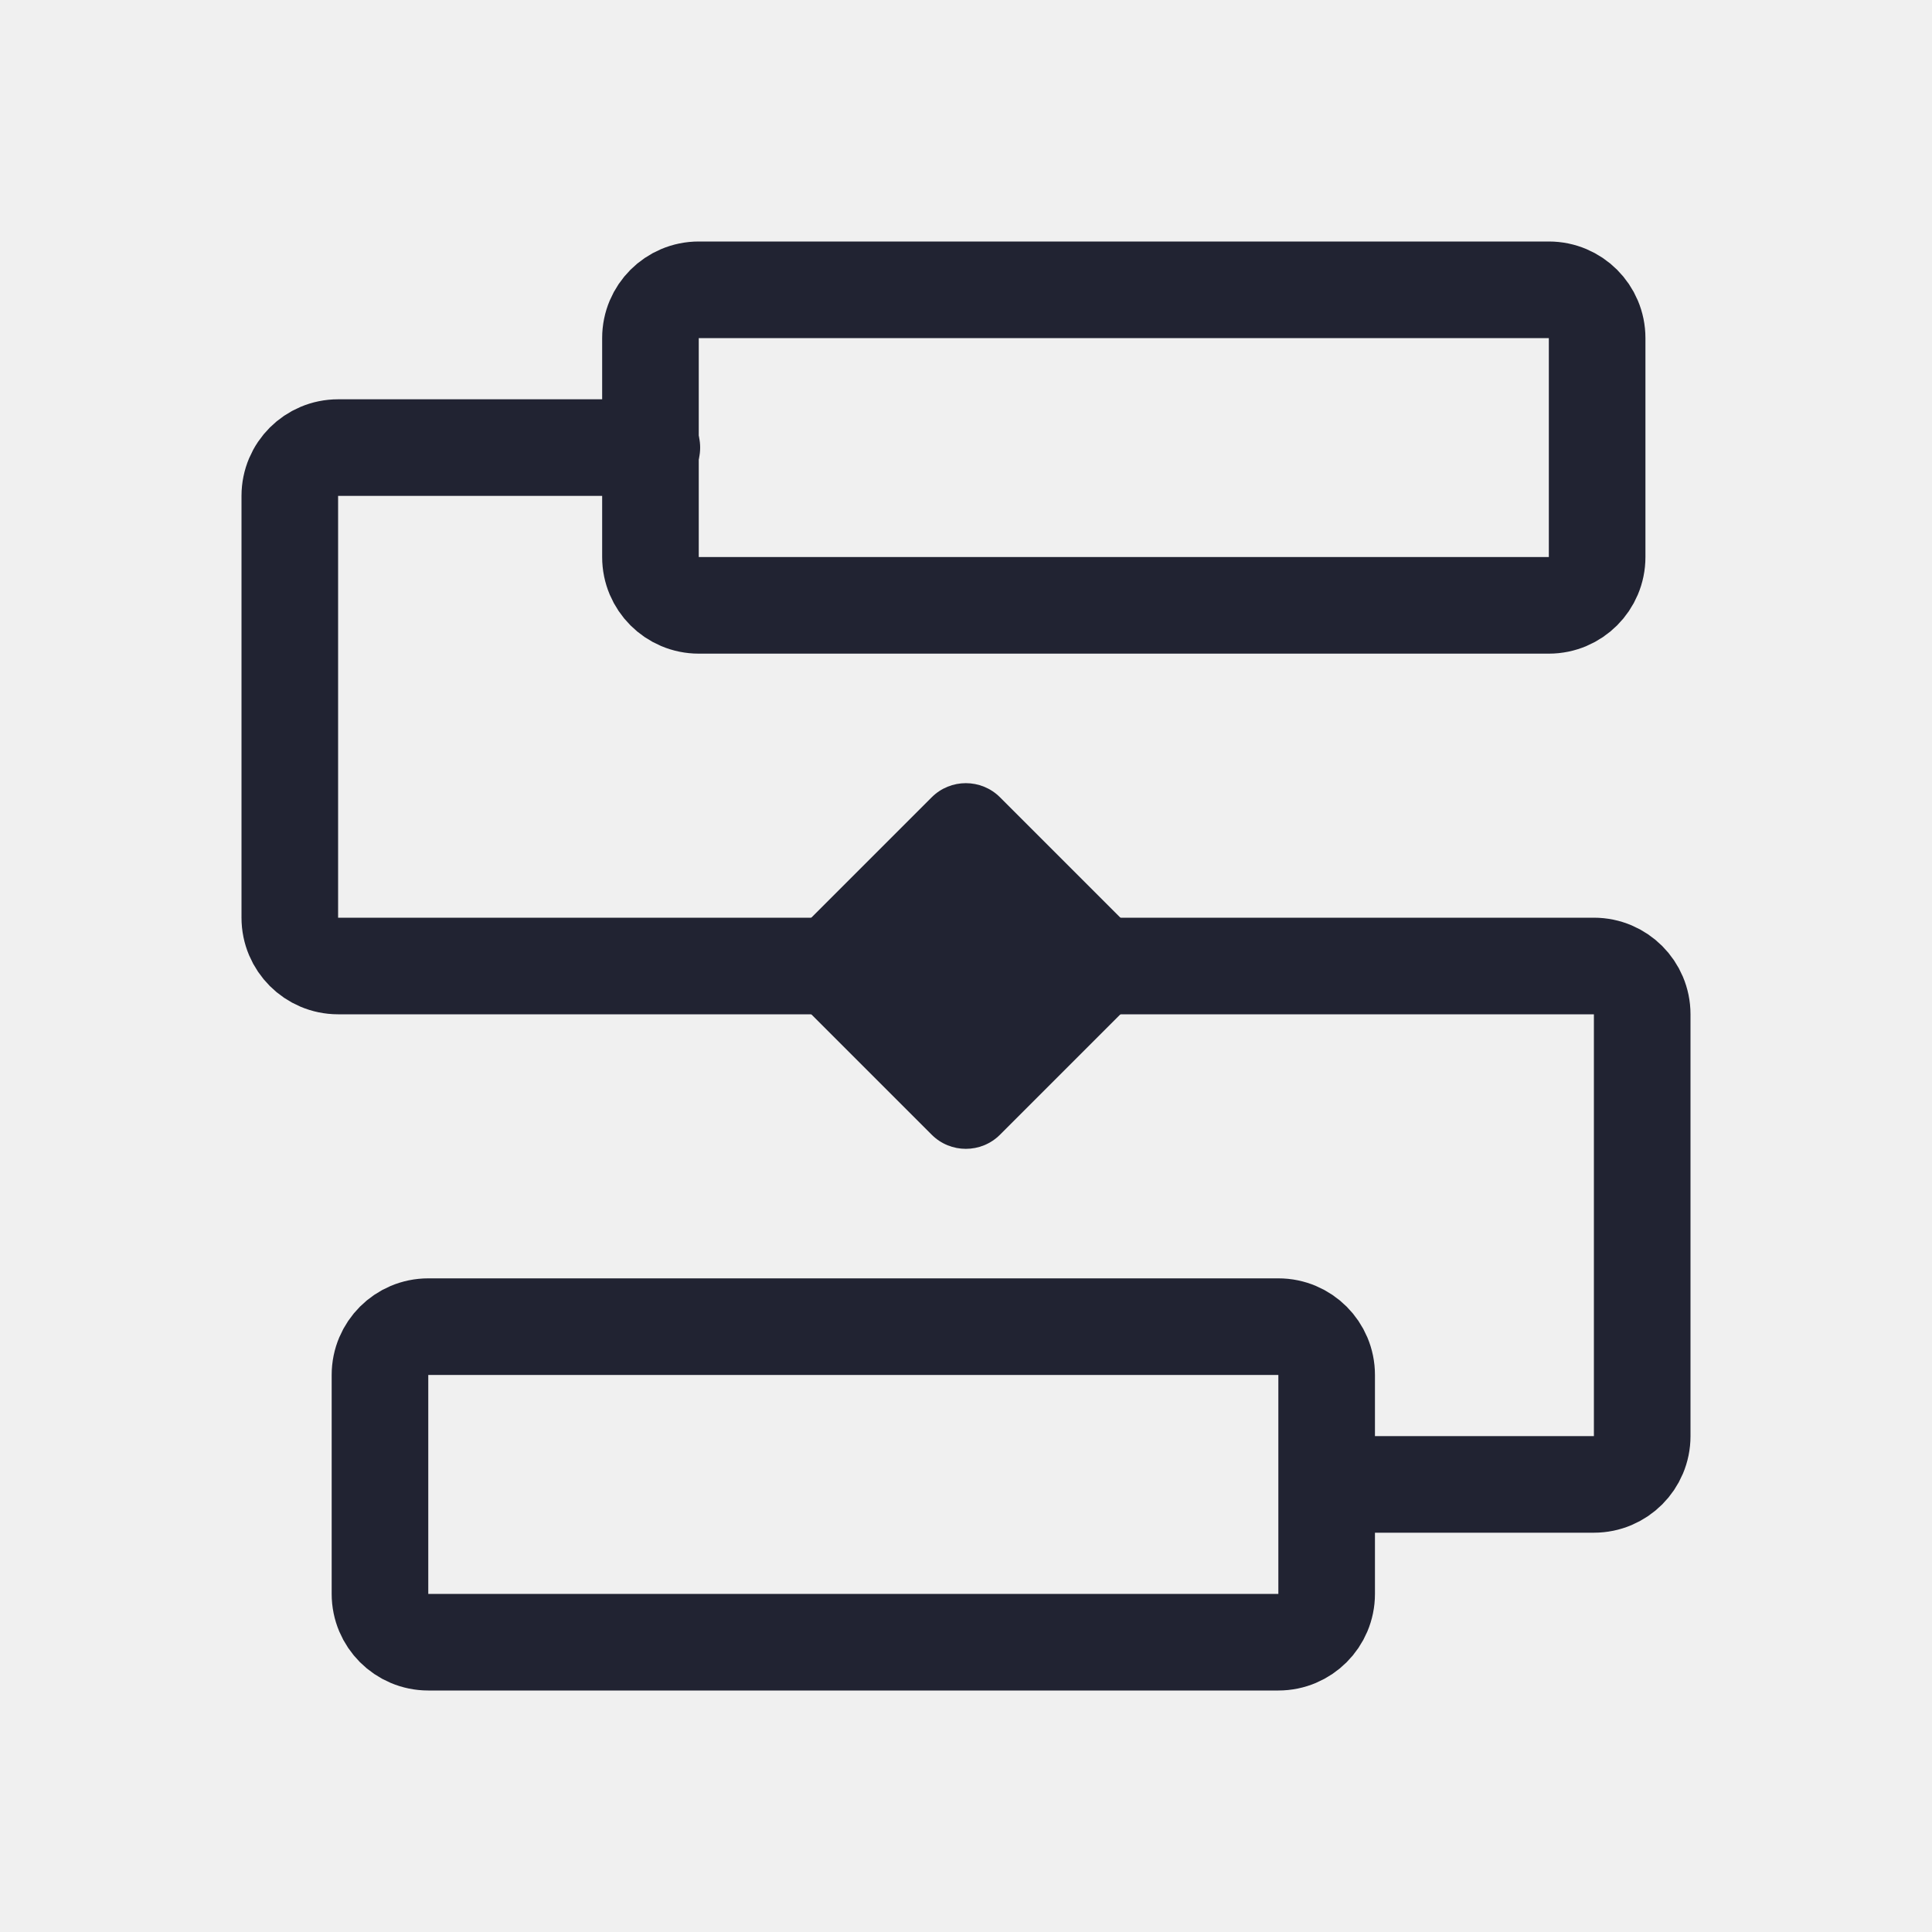
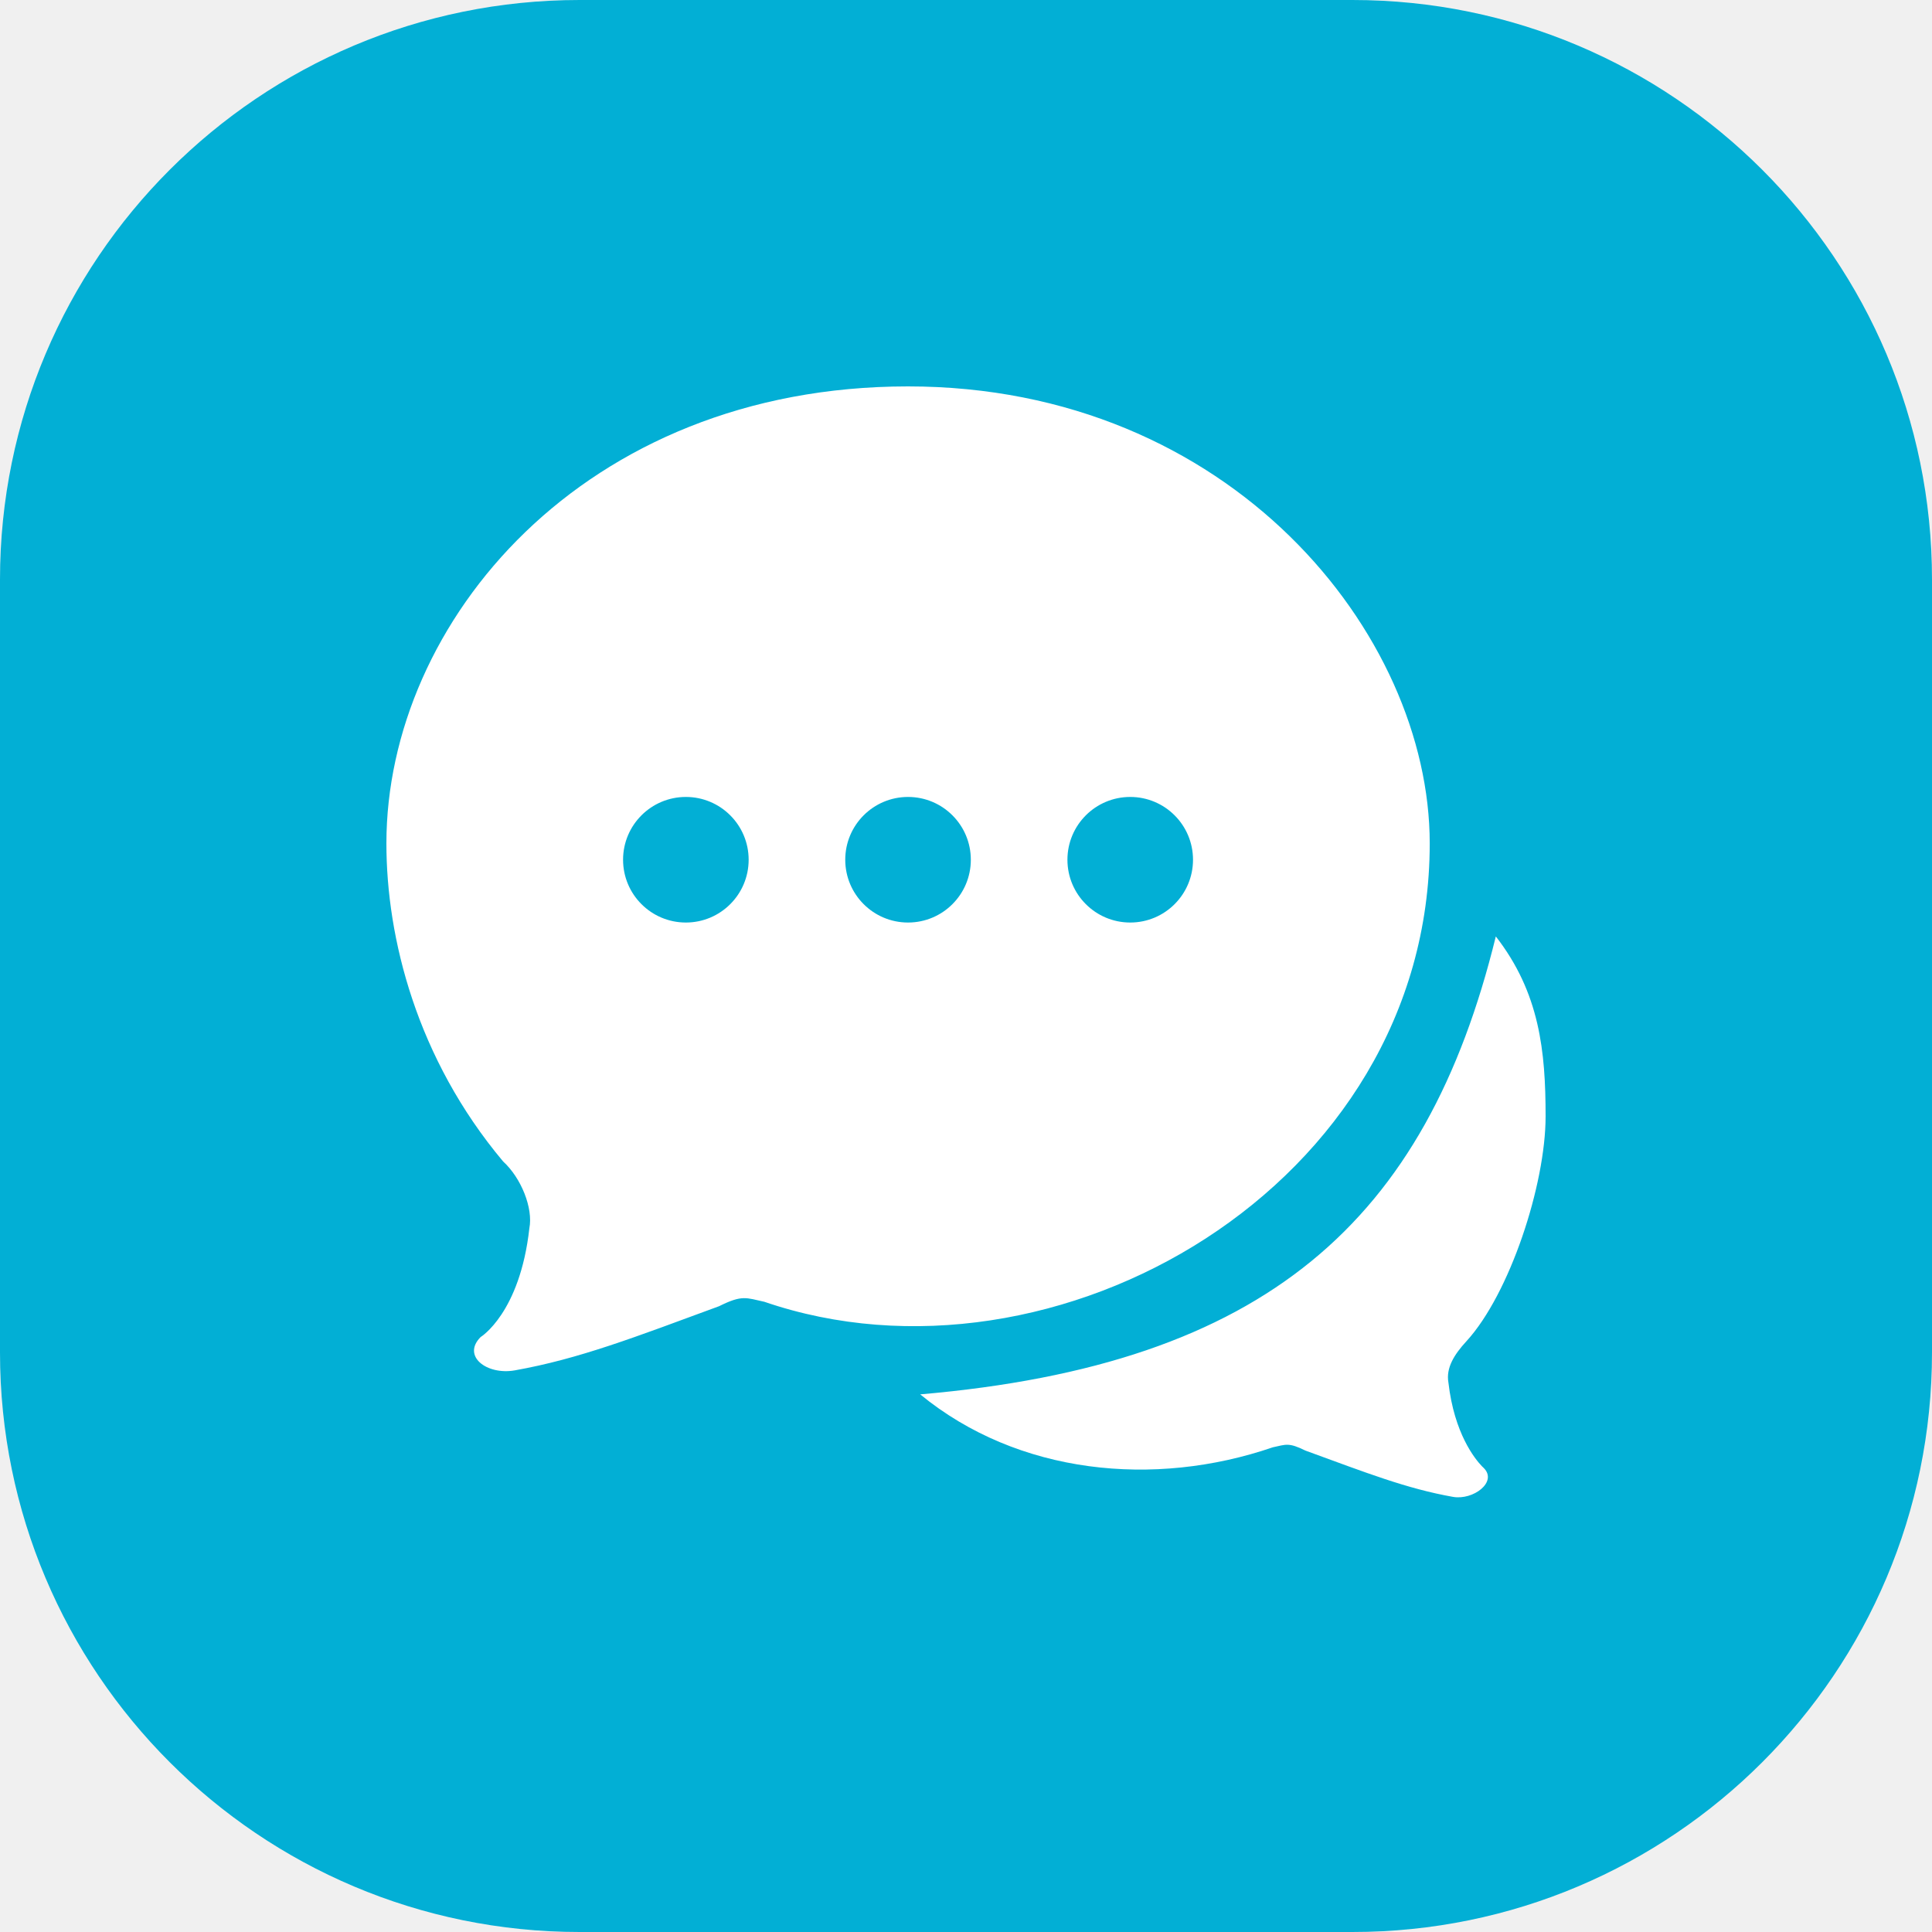
- <svg xmlns="http://www.w3.org/2000/svg" width="40px" height="40px" viewBox="0 0 40 40" version="1.1">
-   <g id="V1.0版" stroke="none" stroke-width="1" fill="none" fill-rule="evenodd">
-     <g id="应用管理-编排-操作状态-弹窗" transform="translate(-885, -1332)">
-       <g id="1备份" transform="translate(665, 942)">
-         <g id="编组-11" transform="translate(24, 370)">
-           <g id="工作流" transform="translate(196, 20)">
-             <g id="编组-9" transform="translate(6, 6)">
-               <rect id="矩形" stroke="#212332" stroke-width="2" stroke-linecap="round" stroke-linejoin="round" x="7.467" y="0" width="19.6" height="6.533" rx="1" />
-               <path d="M21.486,24.733 L27,24.733 C27.552,24.733 28,24.286 28,23.733 L28,15 C28,14.448 27.552,14 27,14 L1,14 C0.448,14 0,13.552 0,13 L0,4.267 C0,3.714 0.448,3.267 1,3.267 L7.496,3.267 L7.496,3.267" id="路径" stroke="#212332" stroke-width="2" stroke-linecap="round" stroke-linejoin="round" />
-               <rect id="矩形" stroke="#212332" stroke-width="2" stroke-linecap="round" stroke-linejoin="round" x="1.867" y="21.467" width="19.6" height="6.533" rx="1" />
-               <path d="M14.704,10.507 L17.49,13.293 C17.88,13.683 17.88,14.317 17.49,14.707 L14.704,17.493 C14.313,17.883 13.68,17.883 13.29,17.493 L10.504,14.707 C10.113,14.317 10.113,13.683 10.504,13.293 L13.29,10.507 C13.68,10.117 14.313,10.117 14.704,10.507 Z" id="多边形" fill="#212332" />
-             </g>
-           </g>
-         </g>
-       </g>
-     </g>
+ <svg xmlns="http://www.w3.org/2000/svg" width="40" height="40" viewBox="0 0 40 40" fill="none">
+   <g id="chatflow">
+     <rect width="40" height="40" rx="12" fill="#02AFD5" />
+     <path id="å½¢ç¶ç»å" d="M30.969 19.387C31.877 20.556 32 21.764 32 23.113C32 24.526 31.257 26.792 30.359 27.771C30.107 28.044 29.934 28.323 29.988 28.624C30.108 29.682 30.54 30.209 30.681 30.356L30.72 30.394C31.01 30.683 30.5 31.065 30.082 30.991C29.119 30.82 28.29 30.493 27.028 30.033C26.678 29.86 26.624 29.907 26.352 29.965C23.9 30.806 21.075 30.529 19.052 28.869C26.209 28.251 29.523 25.287 30.969 19.389V19.387ZM18.799 8C25.484 8 29.601 13.128 29.601 17.463C29.601 24.558 21.828 29.012 15.825 26.952C15.446 26.87 15.369 26.804 14.887 27.044C13.142 27.686 11.992 28.134 10.658 28.372C10.077 28.474 9.558 28.076 9.951 27.682C9.951 27.682 10.764 27.188 10.96 25.429C11.04 25.017 10.794 24.391 10.416 24.046C8.627 21.914 8 19.419 8 17.463C8 12.885 12.073 8 18.799 8ZM14.2 16.5C13.482 16.5 12.9 17.082 12.9 17.8C12.9 18.518 13.482 19.1 14.2 19.1C14.918 19.1 15.5 18.518 15.5 17.8C15.5 17.082 14.918 16.5 14.2 16.5ZM18.8 16.5C18.082 16.5 17.5 17.082 17.5 17.8C17.5 18.518 18.082 19.1 18.8 19.1C19.518 19.1 20.1 18.518 20.1 17.8C20.1 17.082 19.518 16.5 18.8 16.5ZM23.4 16.5C22.682 16.5 22.1 17.082 22.1 17.8C22.1 18.518 22.682 19.1 23.4 19.1C24.118 19.1 24.7 18.518 24.7 17.8C24.7 17.082 24.118 16.5 23.4 16.5Z" fill="white" />
  </g>
</svg>
